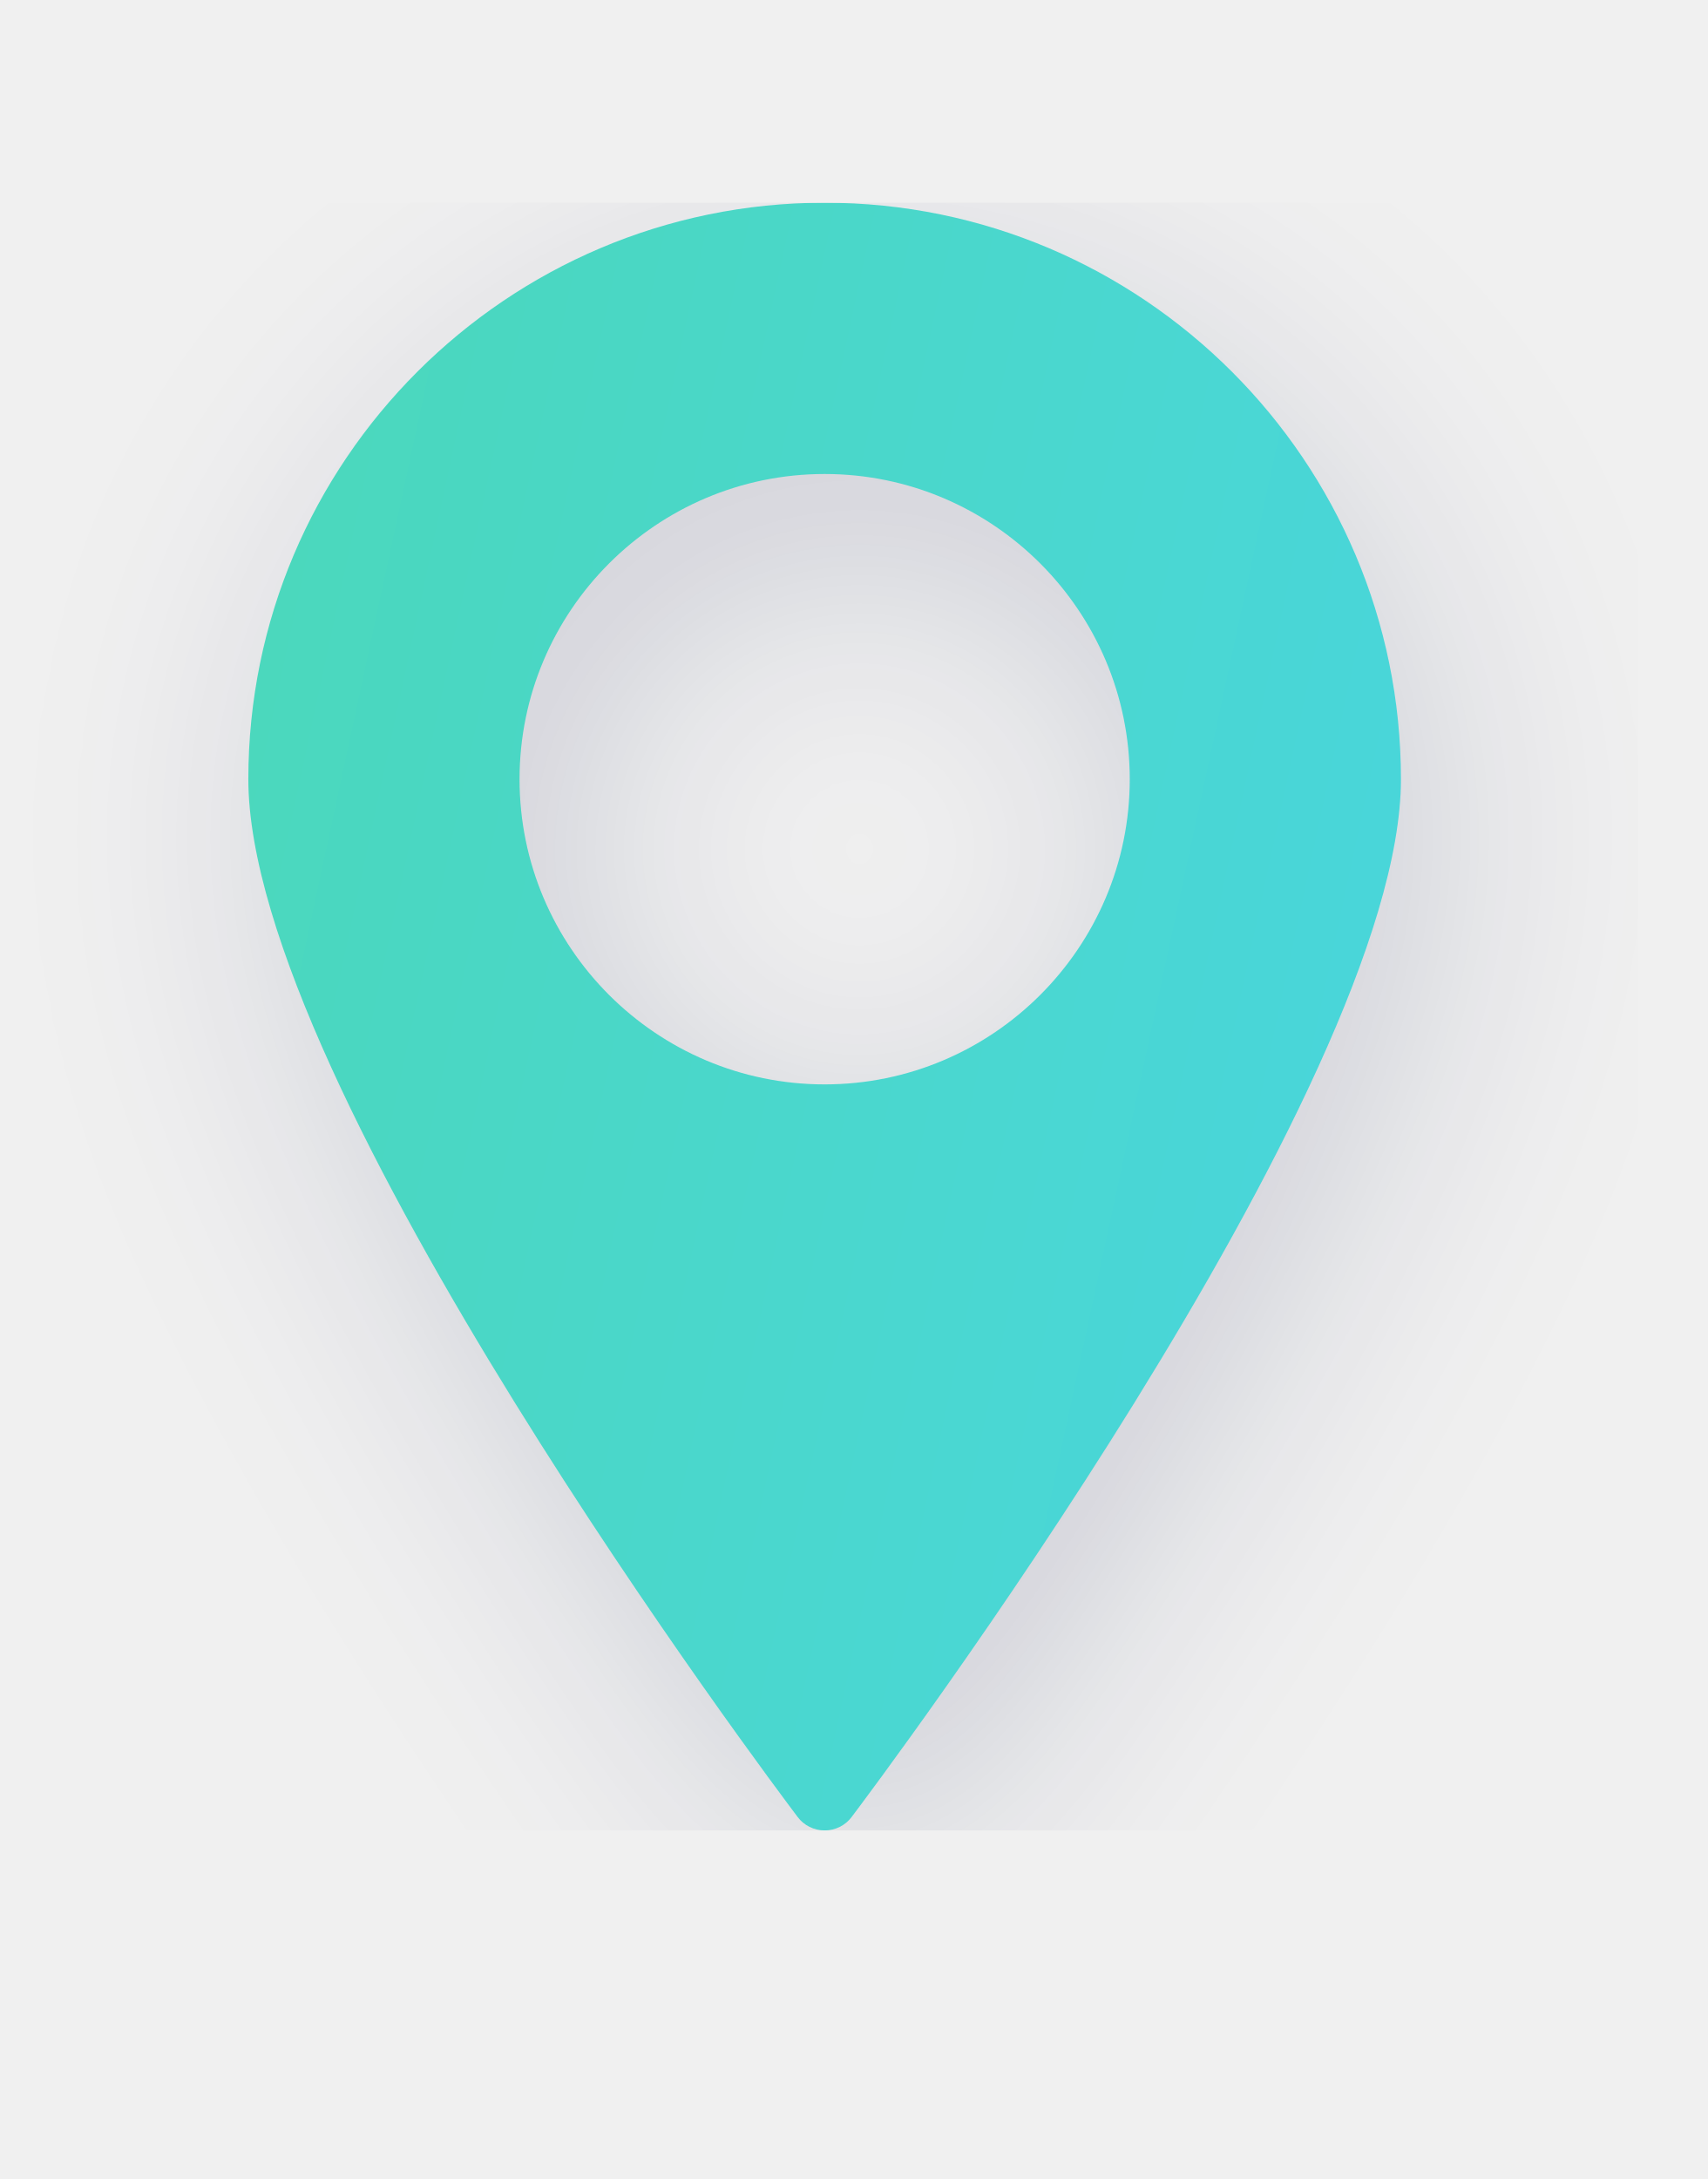
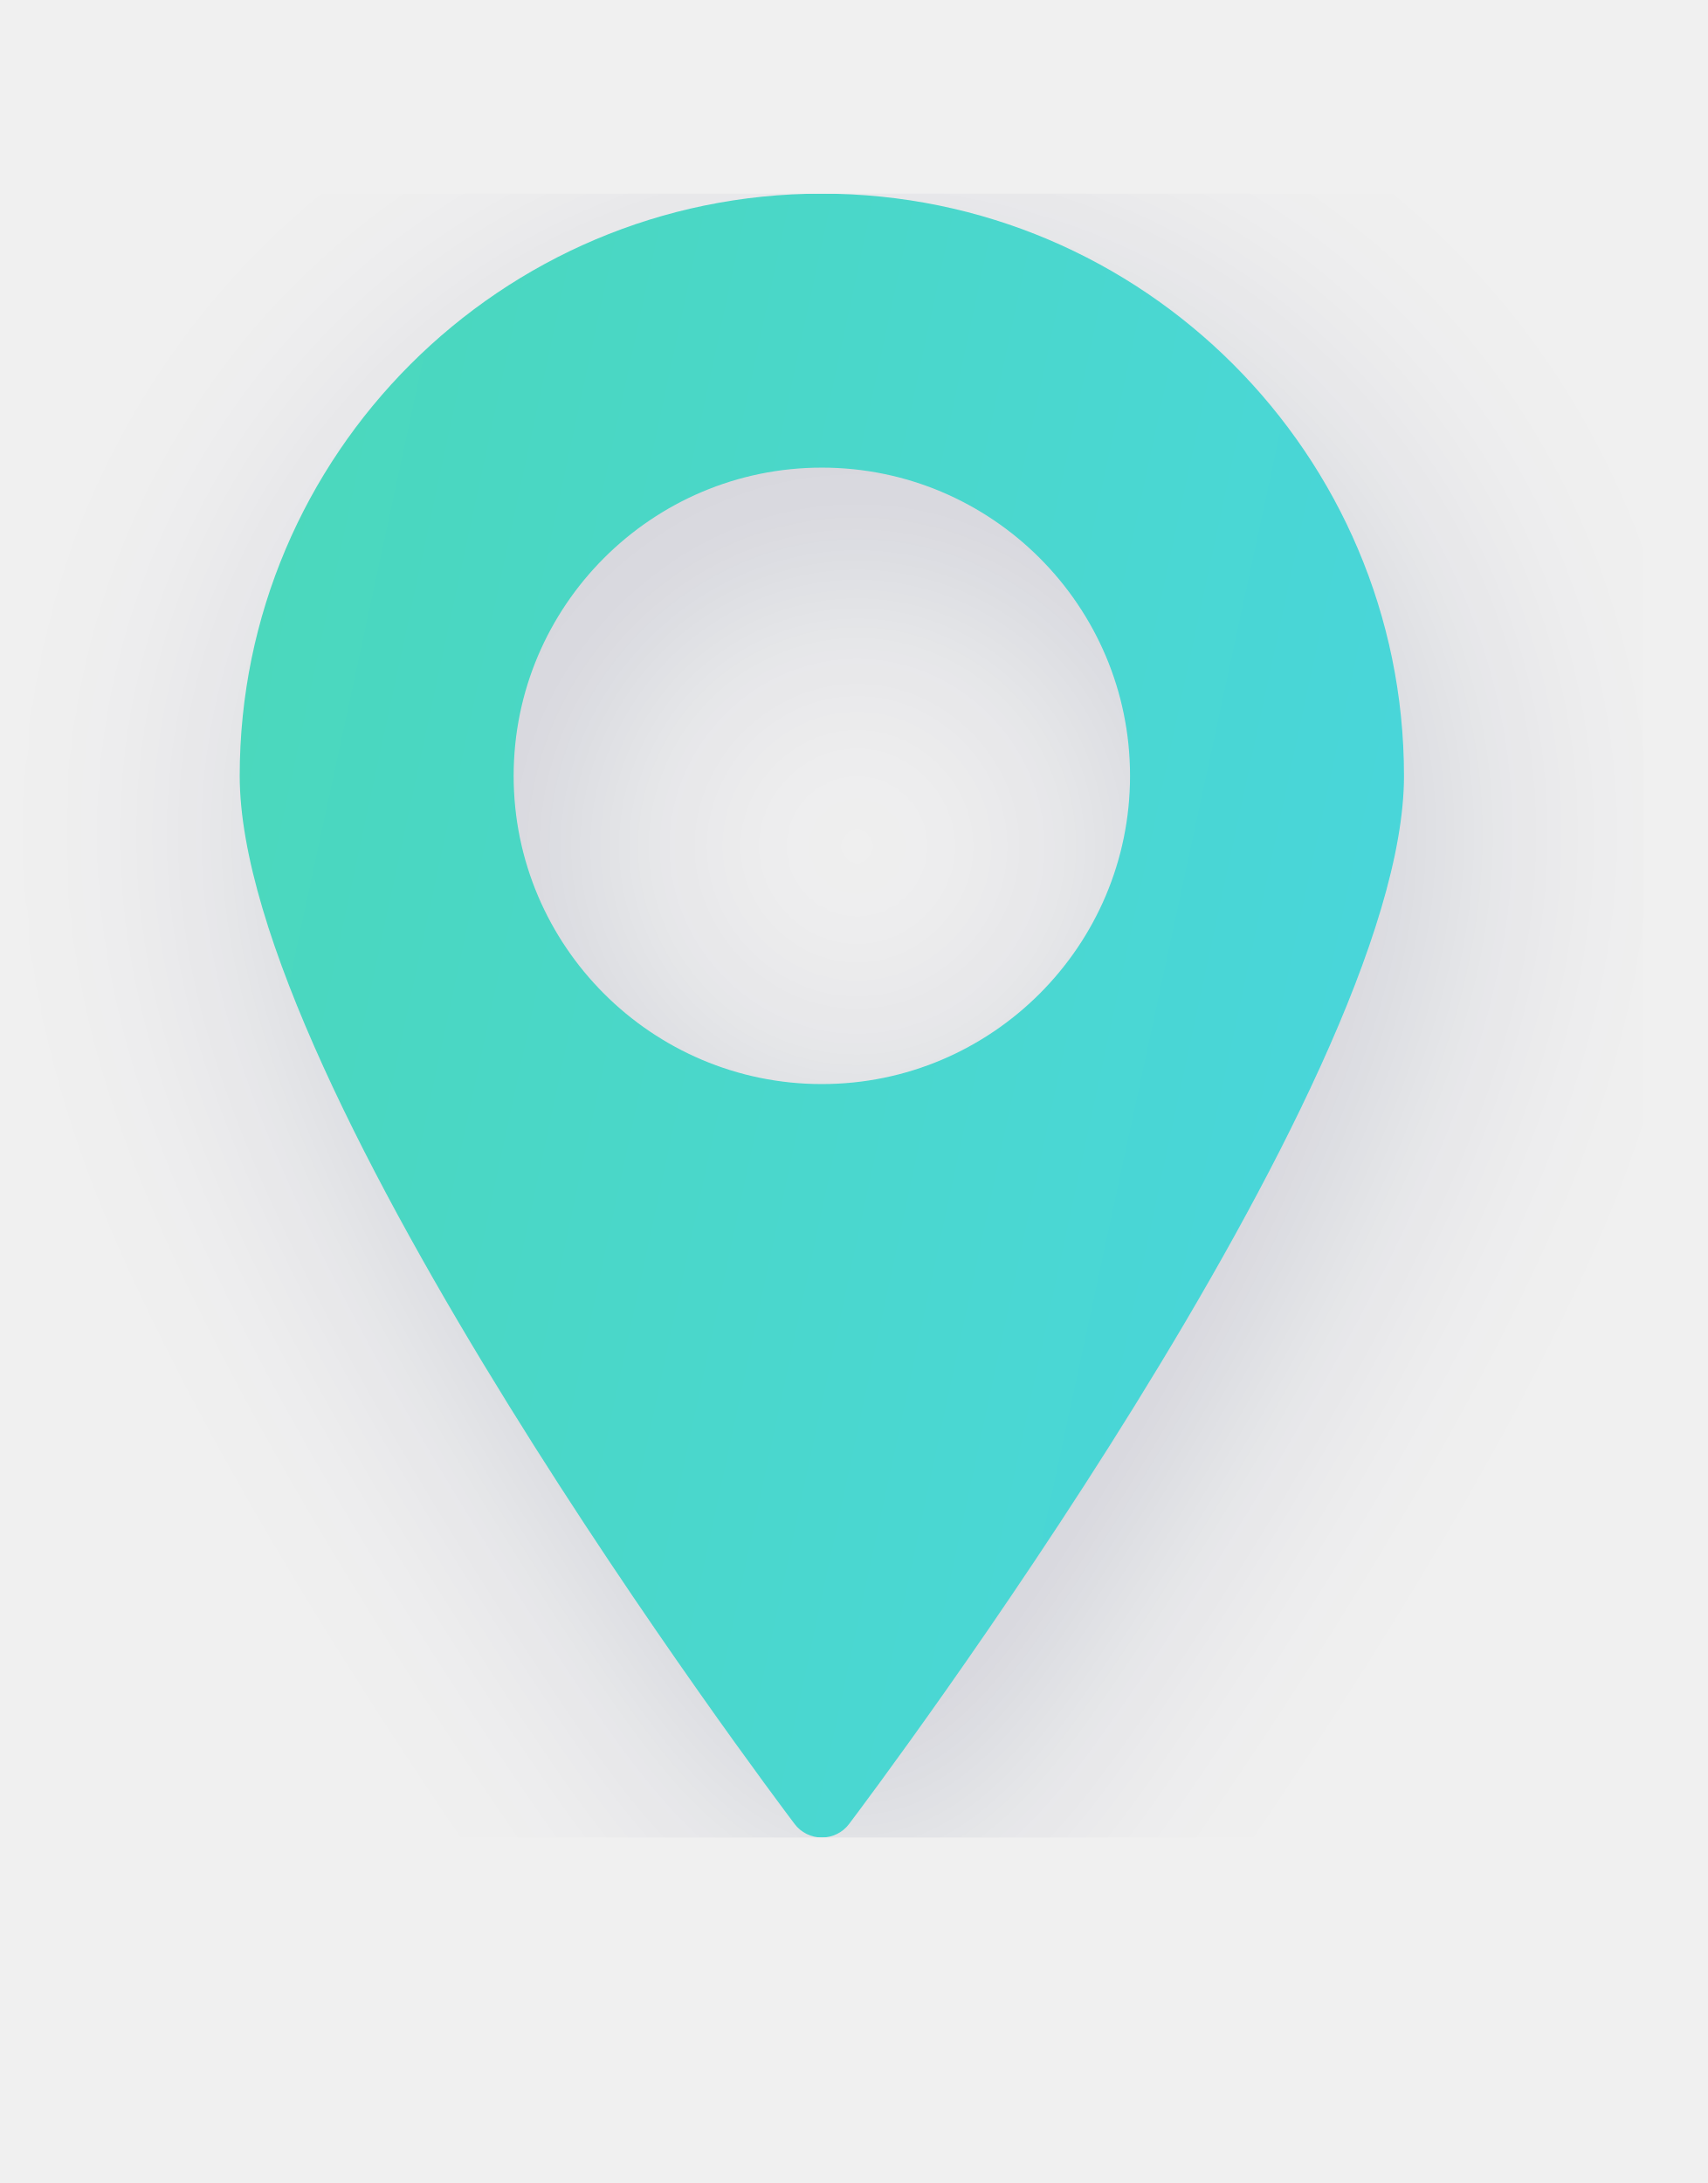
- <svg xmlns="http://www.w3.org/2000/svg" width="98" height="125" viewBox="0 0 98 125" fill="none">
+ <svg xmlns="http://www.w3.org/2000/svg" width="97" height="124" viewBox="0 0 97 124" fill="none">
  <g clip-path="url(#clip0)" filter="url(#filter0_d)">
-     <path d="M47.316 11.629C29.083 11.629 14.249 26.464 14.249 44.699C14.249 62.339 44.48 102.529 45.768 104.234C46.129 104.72 46.709 105.004 47.316 105.004C47.923 105.004 48.502 104.72 48.864 104.234C50.152 102.529 80.382 62.339 80.382 44.699C80.382 26.464 65.549 11.629 47.316 11.629ZM47.316 62.207C37.664 62.207 29.81 54.352 29.81 44.699C29.81 35.047 37.664 27.191 47.316 27.191C56.967 27.191 64.822 35.047 64.822 44.699C64.822 54.352 56.967 62.207 47.316 62.207Z" fill="url(#paint0_linear)" />
+     <path d="M46.682 11C28.449 11 13.616 25.835 13.616 44.07C13.616 61.71 43.846 101.901 45.134 103.605C45.496 104.091 46.075 104.375 46.682 104.375C47.289 104.375 47.869 104.091 48.23 103.605C49.518 101.901 79.749 61.711 79.749 44.07C79.748 25.835 64.915 11 46.682 11ZM46.682 61.578C37.031 61.578 29.176 53.723 29.176 44.07C29.176 34.418 37.031 26.562 46.682 26.562C56.334 26.562 64.188 34.418 64.188 44.07C64.188 53.723 56.334 61.578 46.682 61.578Z" fill="url(#paint0_linear)" />
  </g>
  <defs>
-     <filter id="filter0_d" x="-12.366" y="0.629" width="123.364" height="123.375" filterUnits="userSpaceOnUse" color-interpolation-filters="sRGB">
+     <filter id="filter0_d" x="-13" y="0" width="123.364" height="123.375" filterUnits="userSpaceOnUse" color-interpolation-filters="sRGB">
      <feFlood flood-opacity="0" result="BackgroundImageFix" />
      <feColorMatrix in="SourceAlpha" type="matrix" values="0 0 0 0 0 0 0 0 0 0 0 0 0 0 0 0 0 0 127 0" />
      <feOffset dx="2" dy="4" />
      <feGaussianBlur stdDeviation="7.5" />
      <feColorMatrix type="matrix" values="0 0 0 0 0.023 0 0 0 0 0.048 0 0 0 0 0.275 0 0 0 0.15 0" />
      <feBlend mode="normal" in2="BackgroundImageFix" result="effect1_dropShadow" />
      <feBlend mode="normal" in="SourceGraphic" in2="effect1_dropShadow" result="shape" />
    </filter>
-     <linearGradient id="paint0_linear" x1="1.901" y1="11.629" x2="96.661" y2="32.002" gradientUnits="userSpaceOnUse">
+     <linearGradient id="paint0_linear" x1="1.267" y1="11" x2="96.027" y2="31.373" gradientUnits="userSpaceOnUse">
      <stop stop-color="#4BD8B5" />
      <stop offset="1" stop-color="#49D6DF" />
    </linearGradient>
    <clipPath id="clip0">
-       <rect width="93.364" height="93.375" fill="white" transform="translate(0.633789 11.6289)" />
+       <rect width="93.364" height="93.375" fill="white" transform="translate(0 11)" />
    </clipPath>
  </defs>
</svg>
